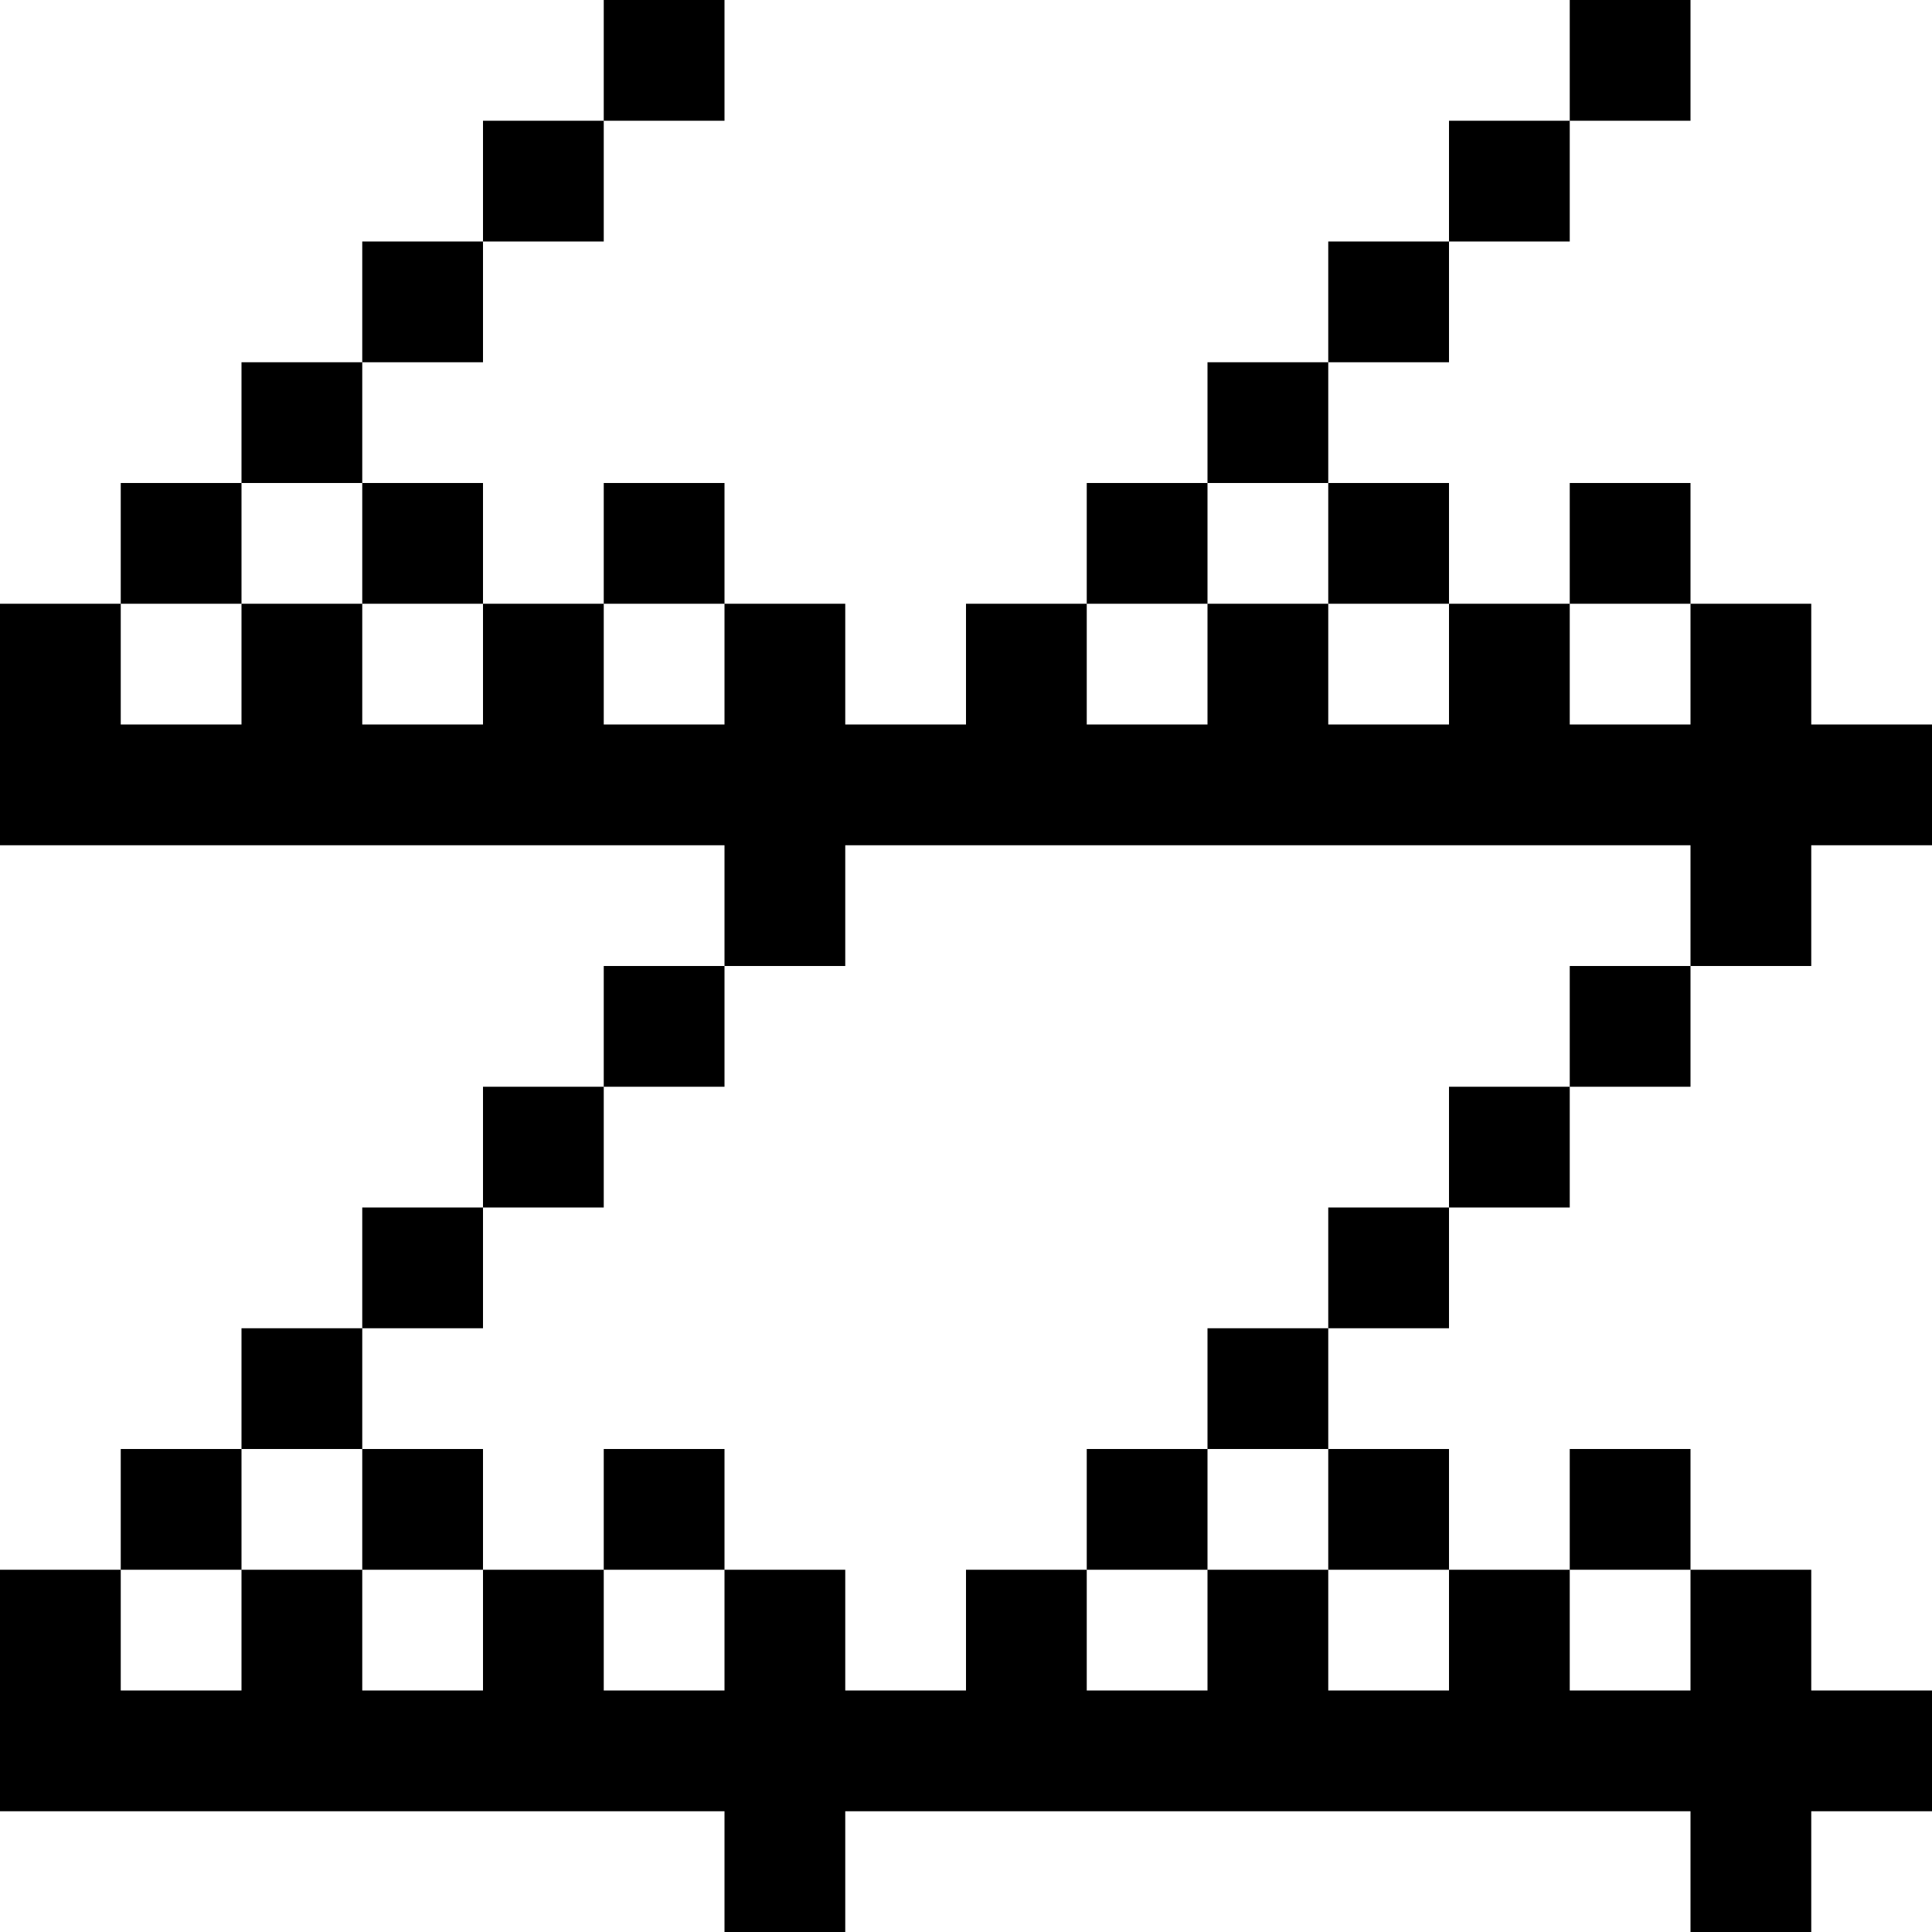
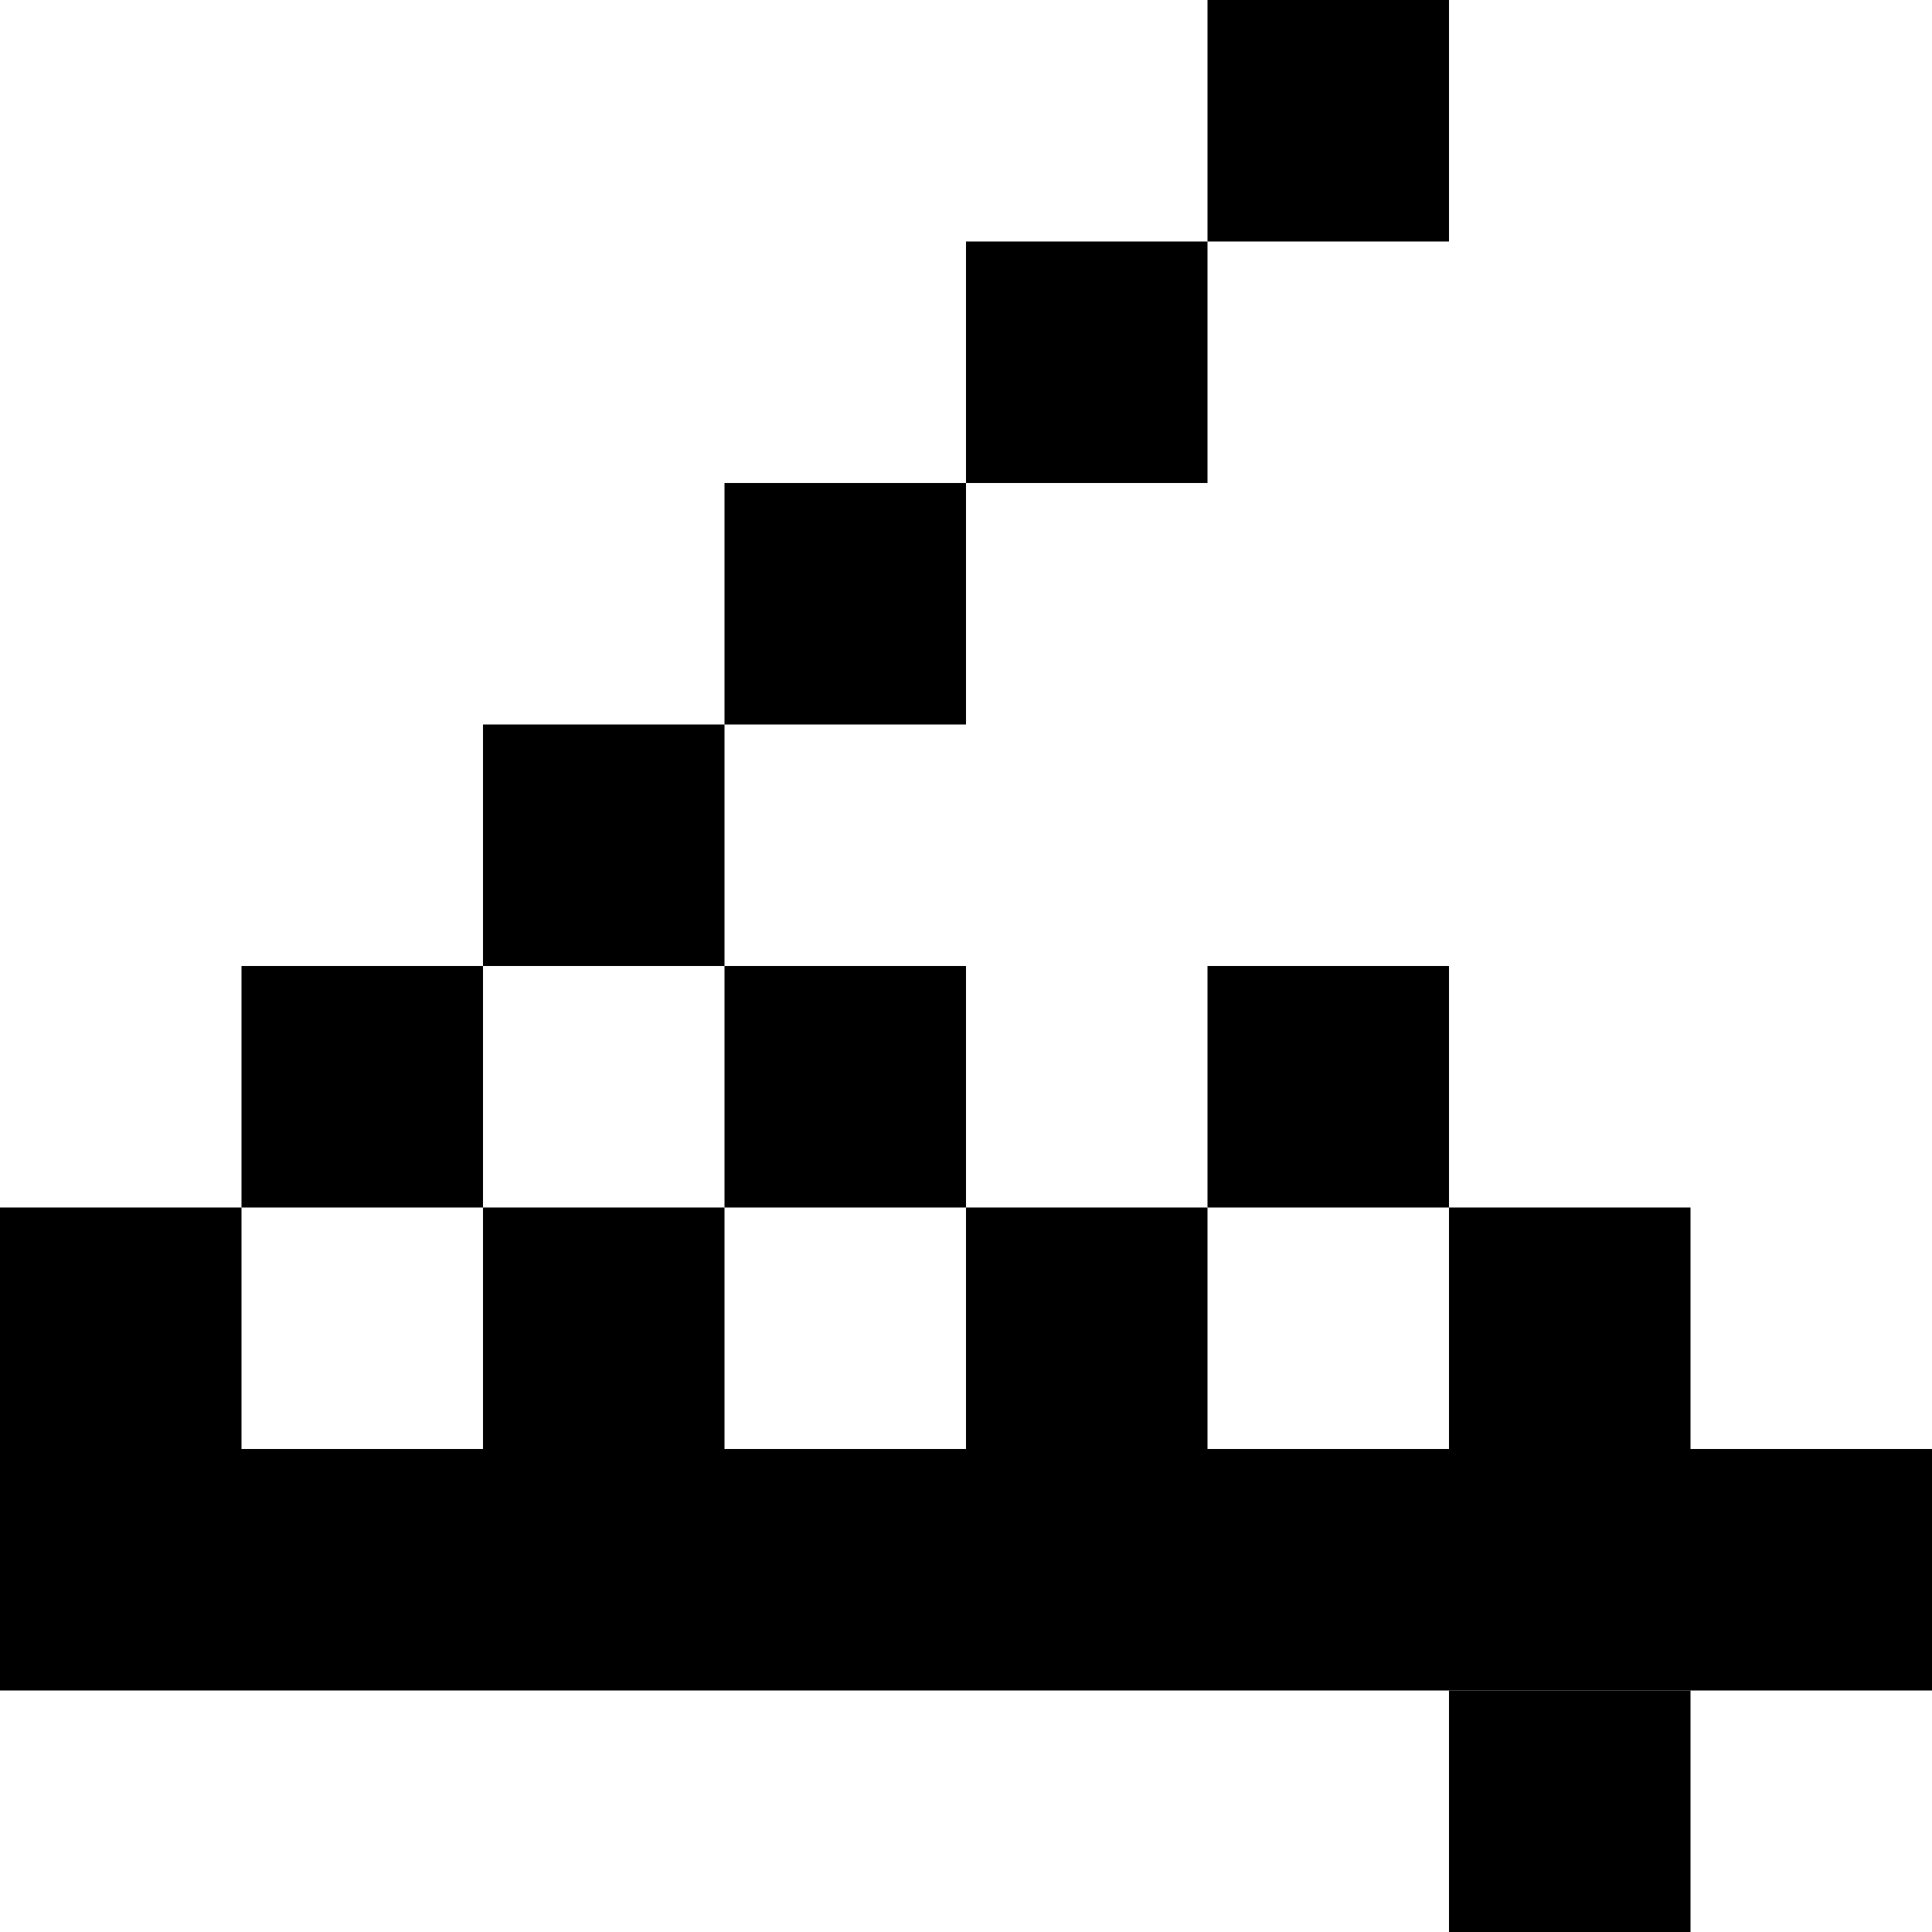
- <svg xmlns="http://www.w3.org/2000/svg" width="16" height="16" viewBox="0 0 16 16" fill="none">
+ <svg xmlns="http://www.w3.org/2000/svg" width="8" height="8" viewBox="0 0 8 8" fill="none">
  <g clip-path="url(#clip0_270_361)">
-     <rect width="16" height="16" fill="white" />
-     <path fill-rule="evenodd" clip-rule="evenodd" d="M5 0H6V1H5V0ZM4 2V1H5V2H4ZM3 3V2H4V3H3ZM3 4V3H2V4H1V5H0V6V7H6V8H5V9H4V10H3V11H2V12H1V13H0V14V15H6V16H7V15H14V16H15V15H16V14H15V13H14V12H13V13H12V12H11V11H12V10H13V9H14V8H15V7H16V6H15V5H14V4H13V5H12V4H11V3H12V2H13V1H14V0H13V1H12V2H11V3H10V4H9V5H8V6H7V5H6V4H5V5H4V4H3ZM3 5V4H2V5H1V6H2V5H3ZM3 5V6H4V5H3ZM5 5H6V6H5V5ZM10 5H9V6H10V5ZM11 5V4H10V5H11ZM11 5V6H12V5H11ZM13 5V6H14V5H13ZM14 8H13V9H12V10H11V11H10V12H9V13H8V14H7V13H6V12H5V13H4V12H3V11H4V10H5V9H6V8H7V7H14V8ZM3 13V12H2V13H1V14H2V13H3ZM3 13V14H4V13H3ZM5 13V14H6V13H5ZM10 13V14H9V13H10ZM11 13V14H12V13H11ZM11 13H10V12H11V13ZM13 13H14V14H13V13Z" fill="black" />
+     <rect width="8" height="8" fill="white" />
+     <rect y="6" width="8" height="1" fill="black" />
+     <rect y="5" width="1" height="1" fill="black" />
+     <rect x="1" y="4" width="1" height="1" fill="black" />
+     <rect x="2" y="3" width="1" height="1" fill="black" />
+     <rect x="3" y="2" width="1" height="1" fill="black" />
+     <rect x="4" y="1" width="1" height="1" fill="black" />
+     <rect x="5" width="1" height="1" fill="black" />
+     <rect x="6" y="7" width="1" height="1" fill="black" />
+     <rect x="3" y="4" width="1" height="1" fill="black" />
+     <rect x="5" y="4" width="1" height="1" fill="black" />
+     <rect x="2" y="5" width="1" height="1" fill="black" />
+     <rect x="4" y="5" width="1" height="1" fill="black" />
+     <rect x="6" y="5" width="1" height="1" fill="black" />
  </g>
  <defs>
    <clipPath id="clip0_270_361">
-       <rect width="16" height="16" fill="white" />
+       <rect width="8" height="8" fill="white" />
    </clipPath>
  </defs>
</svg>
